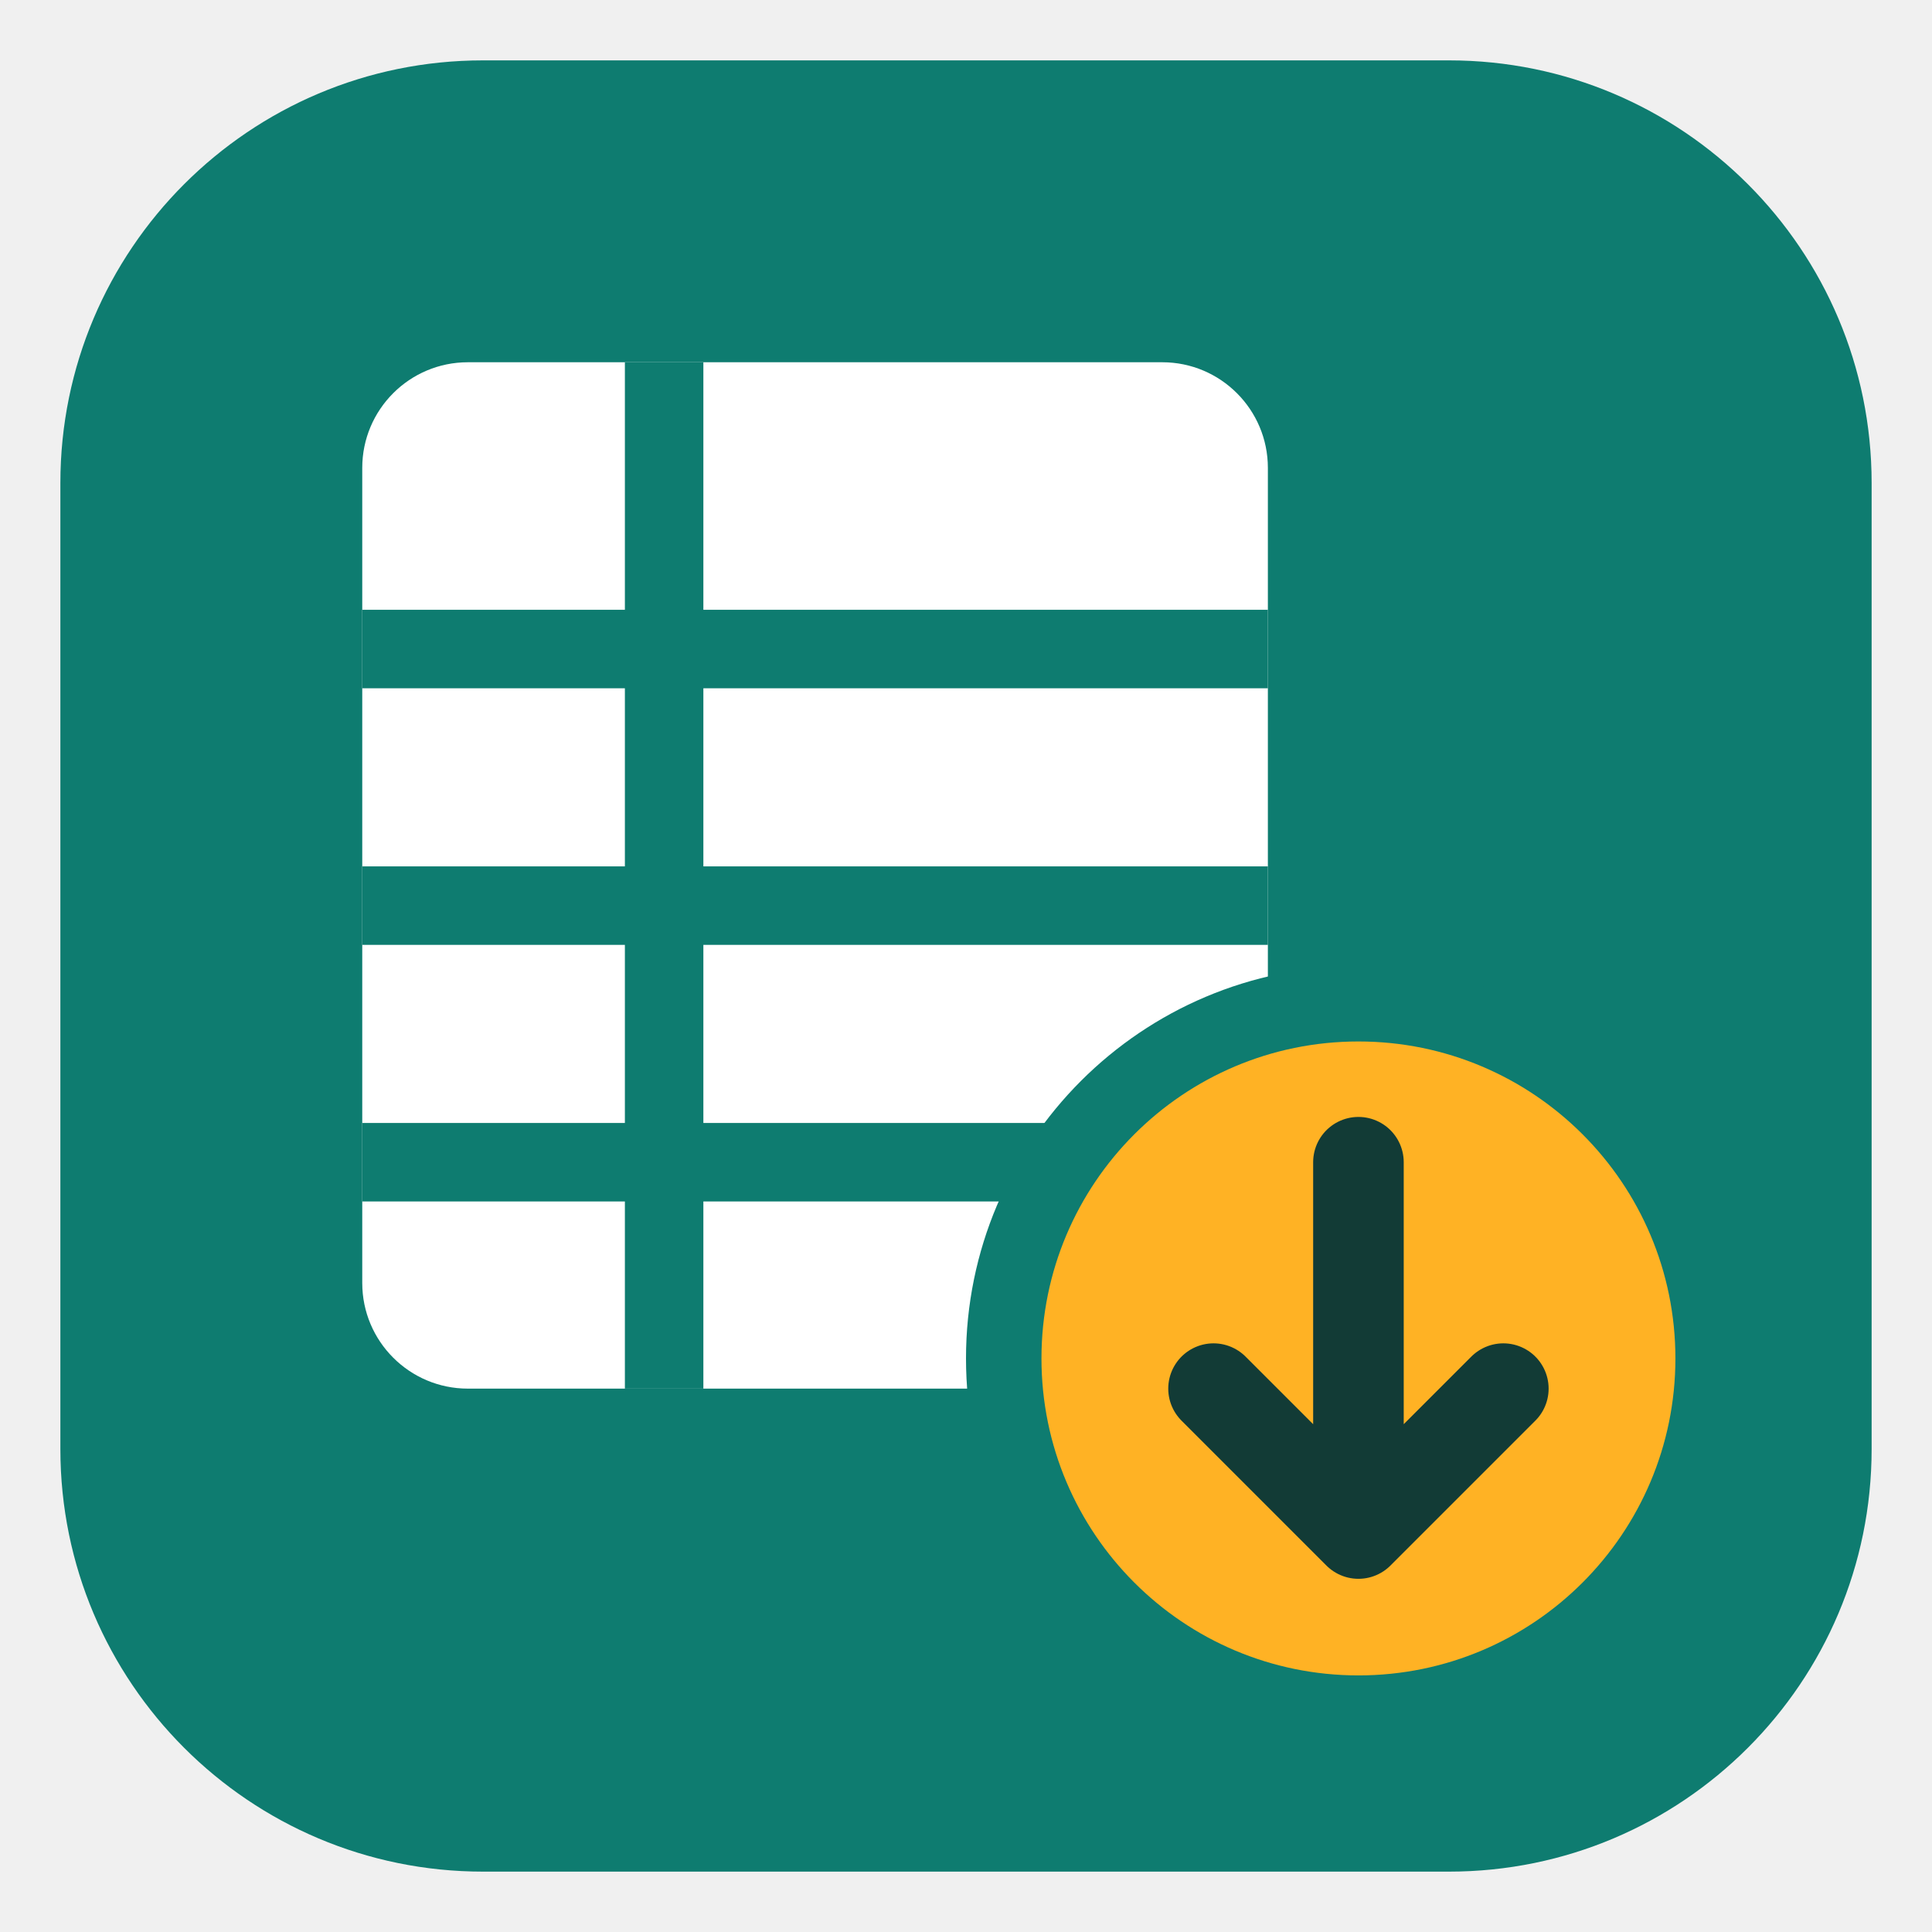
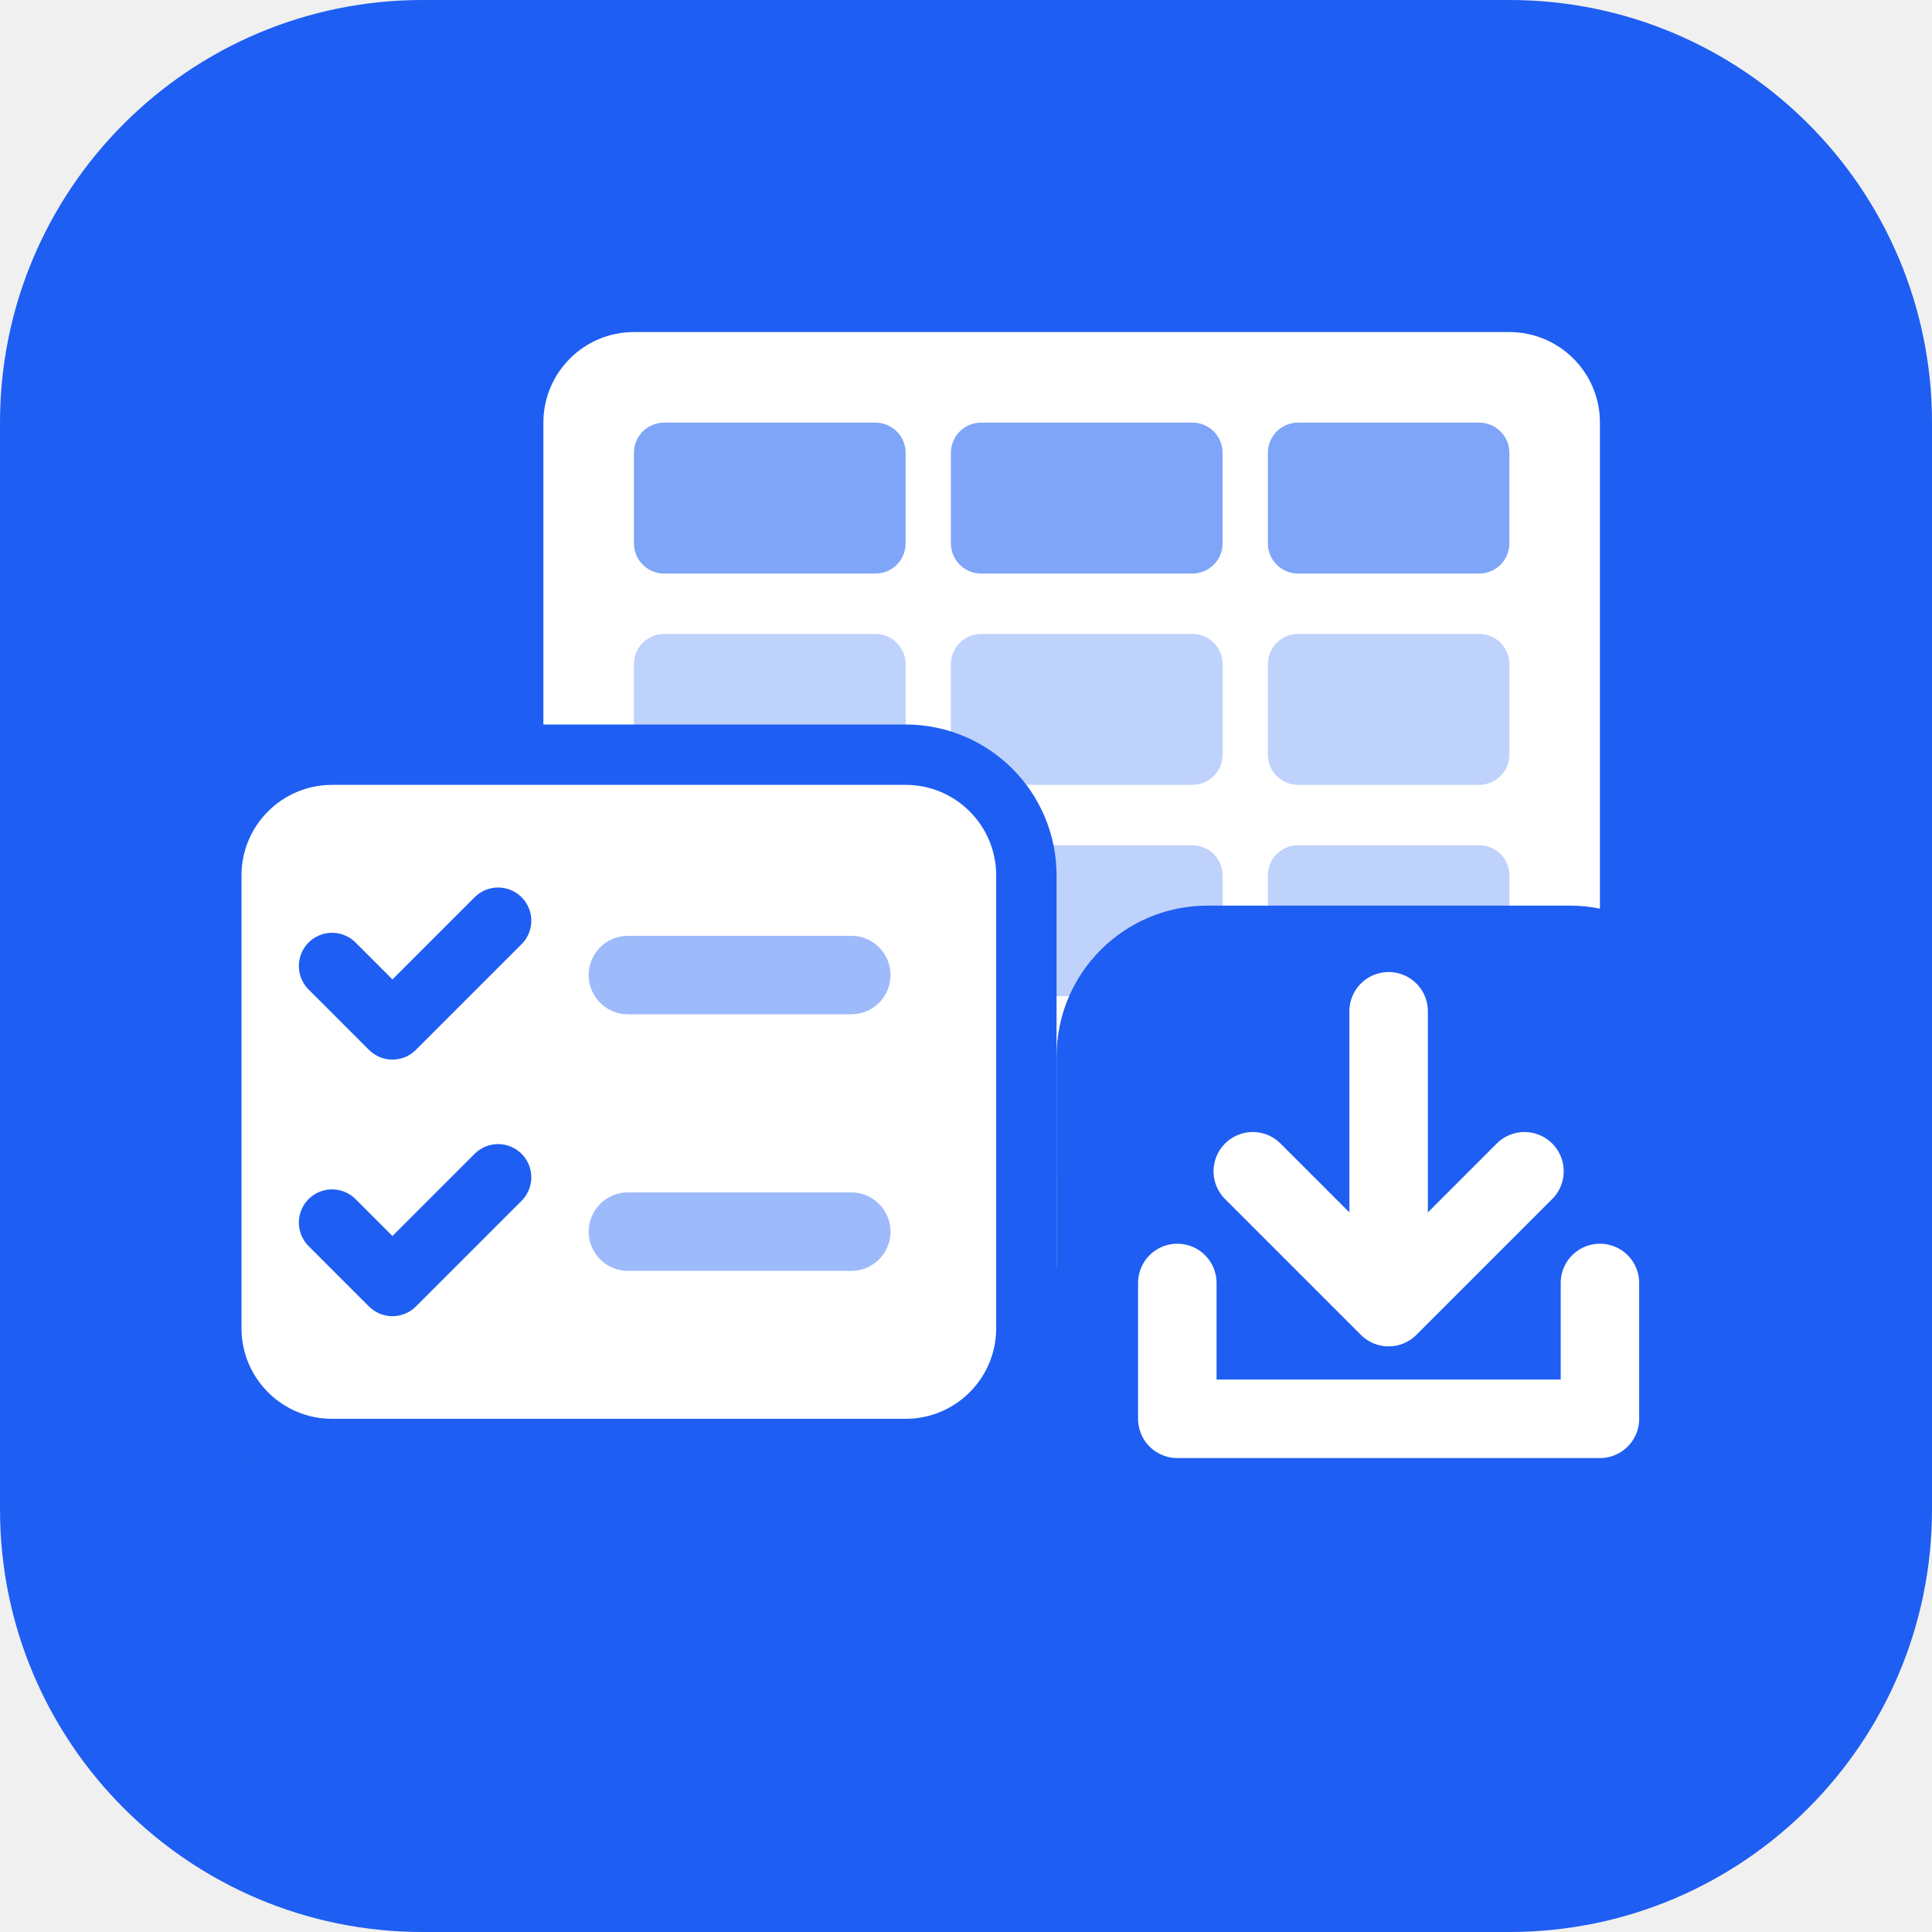
- <svg xmlns="http://www.w3.org/2000/svg" width="64" height="64" viewBox="0 0 64 64">
-   <rect x="2" y="2" width="60" height="60" rx="14" fill="#0E7C70" />
-   <rect x="12" y="12" width="30" height="34" rx="3.5" fill="#FFFFFF" />
-   <path d="M12 21.5h30M12 30h30M12 38.5h30M22 12v34" stroke="#0E7C70" stroke-width="2.6" />
-   <circle cx="45" cy="45" r="13" fill="#0E7C70" />
-   <circle cx="45" cy="45" r="10.5" fill="#FFB224" />
-   <path d="M45 38.5v12M40.2 46l4.8 4.8 4.8-4.8" fill="none" stroke="#123B36" stroke-width="3" stroke-linecap="round" stroke-linejoin="round" />
+ <svg xmlns="http://www.w3.org/2000/svg" viewBox="0 0 64 64" width="64" height="64">
+   <rect width="64" height="64" rx="14" fill="#1F5EF2" />
+   <rect x="18" y="11" width="35" height="31" rx="3" fill="#FFFFFF" />
+   <g fill="#7FA5F8">
+     <rect x="21" y="14" width="9" height="5" rx="1" />
+     <rect x="31.5" y="14" width="9" height="5" rx="1" />
+     <rect x="42" y="14" width="8" height="5" rx="1" />
+   </g>
+   <g fill="#BFD2FC">
+     <rect x="21" y="21" width="9" height="5" rx="1" />
+     <rect x="31.5" y="21" width="9" height="5" rx="1" />
+     <rect x="42" y="21" width="8" height="5" rx="1" />
+     <rect x="21" y="28" width="9" height="5" rx="1" />
+     <rect x="31.5" y="28" width="9" height="5" rx="1" />
+     <rect x="42" y="28" width="8" height="5" rx="1" />
+     <rect x="21" y="35" width="9" height="4" rx="1" />
+     <rect x="31.5" y="35" width="9" height="4" rx="1" />
+     <rect x="42" y="35" width="8" height="4" rx="1" />
+   </g>
+   <rect x="35" y="30" width="22" height="22" rx="5" fill="#1F5EF2" />
+   <g fill="none" stroke="#FFFFFF" stroke-width="2.6" stroke-linecap="round" stroke-linejoin="round">
+     <path d="M46 33.5v9.5" />
+     <path d="M41.5 38.8l4.5 4.5 4.5-4.5" />
+     <path d="M39 42.5v4.5h14v-4.5" />
+   </g>
+   <rect x="7" y="25" width="27" height="23" rx="4" fill="#FFFFFF" stroke="#1F5EF2" stroke-width="2" />
+   <g fill="none" stroke="#1F5EF2" stroke-width="2.2" stroke-linecap="round" stroke-linejoin="round">
+     <path d="M11 32l2 2 3.5-3.5" />
+     <path d="M11 40.5l2 2 3.5-3.5" />
+   </g>
+   <g fill="#9DBBFA">
+     <rect x="19.5" y="31" width="10" height="2.6" rx="1.3" />
+     <rect x="19.5" y="39.5" width="10" height="2.6" rx="1.3" />
+   </g>
</svg>
